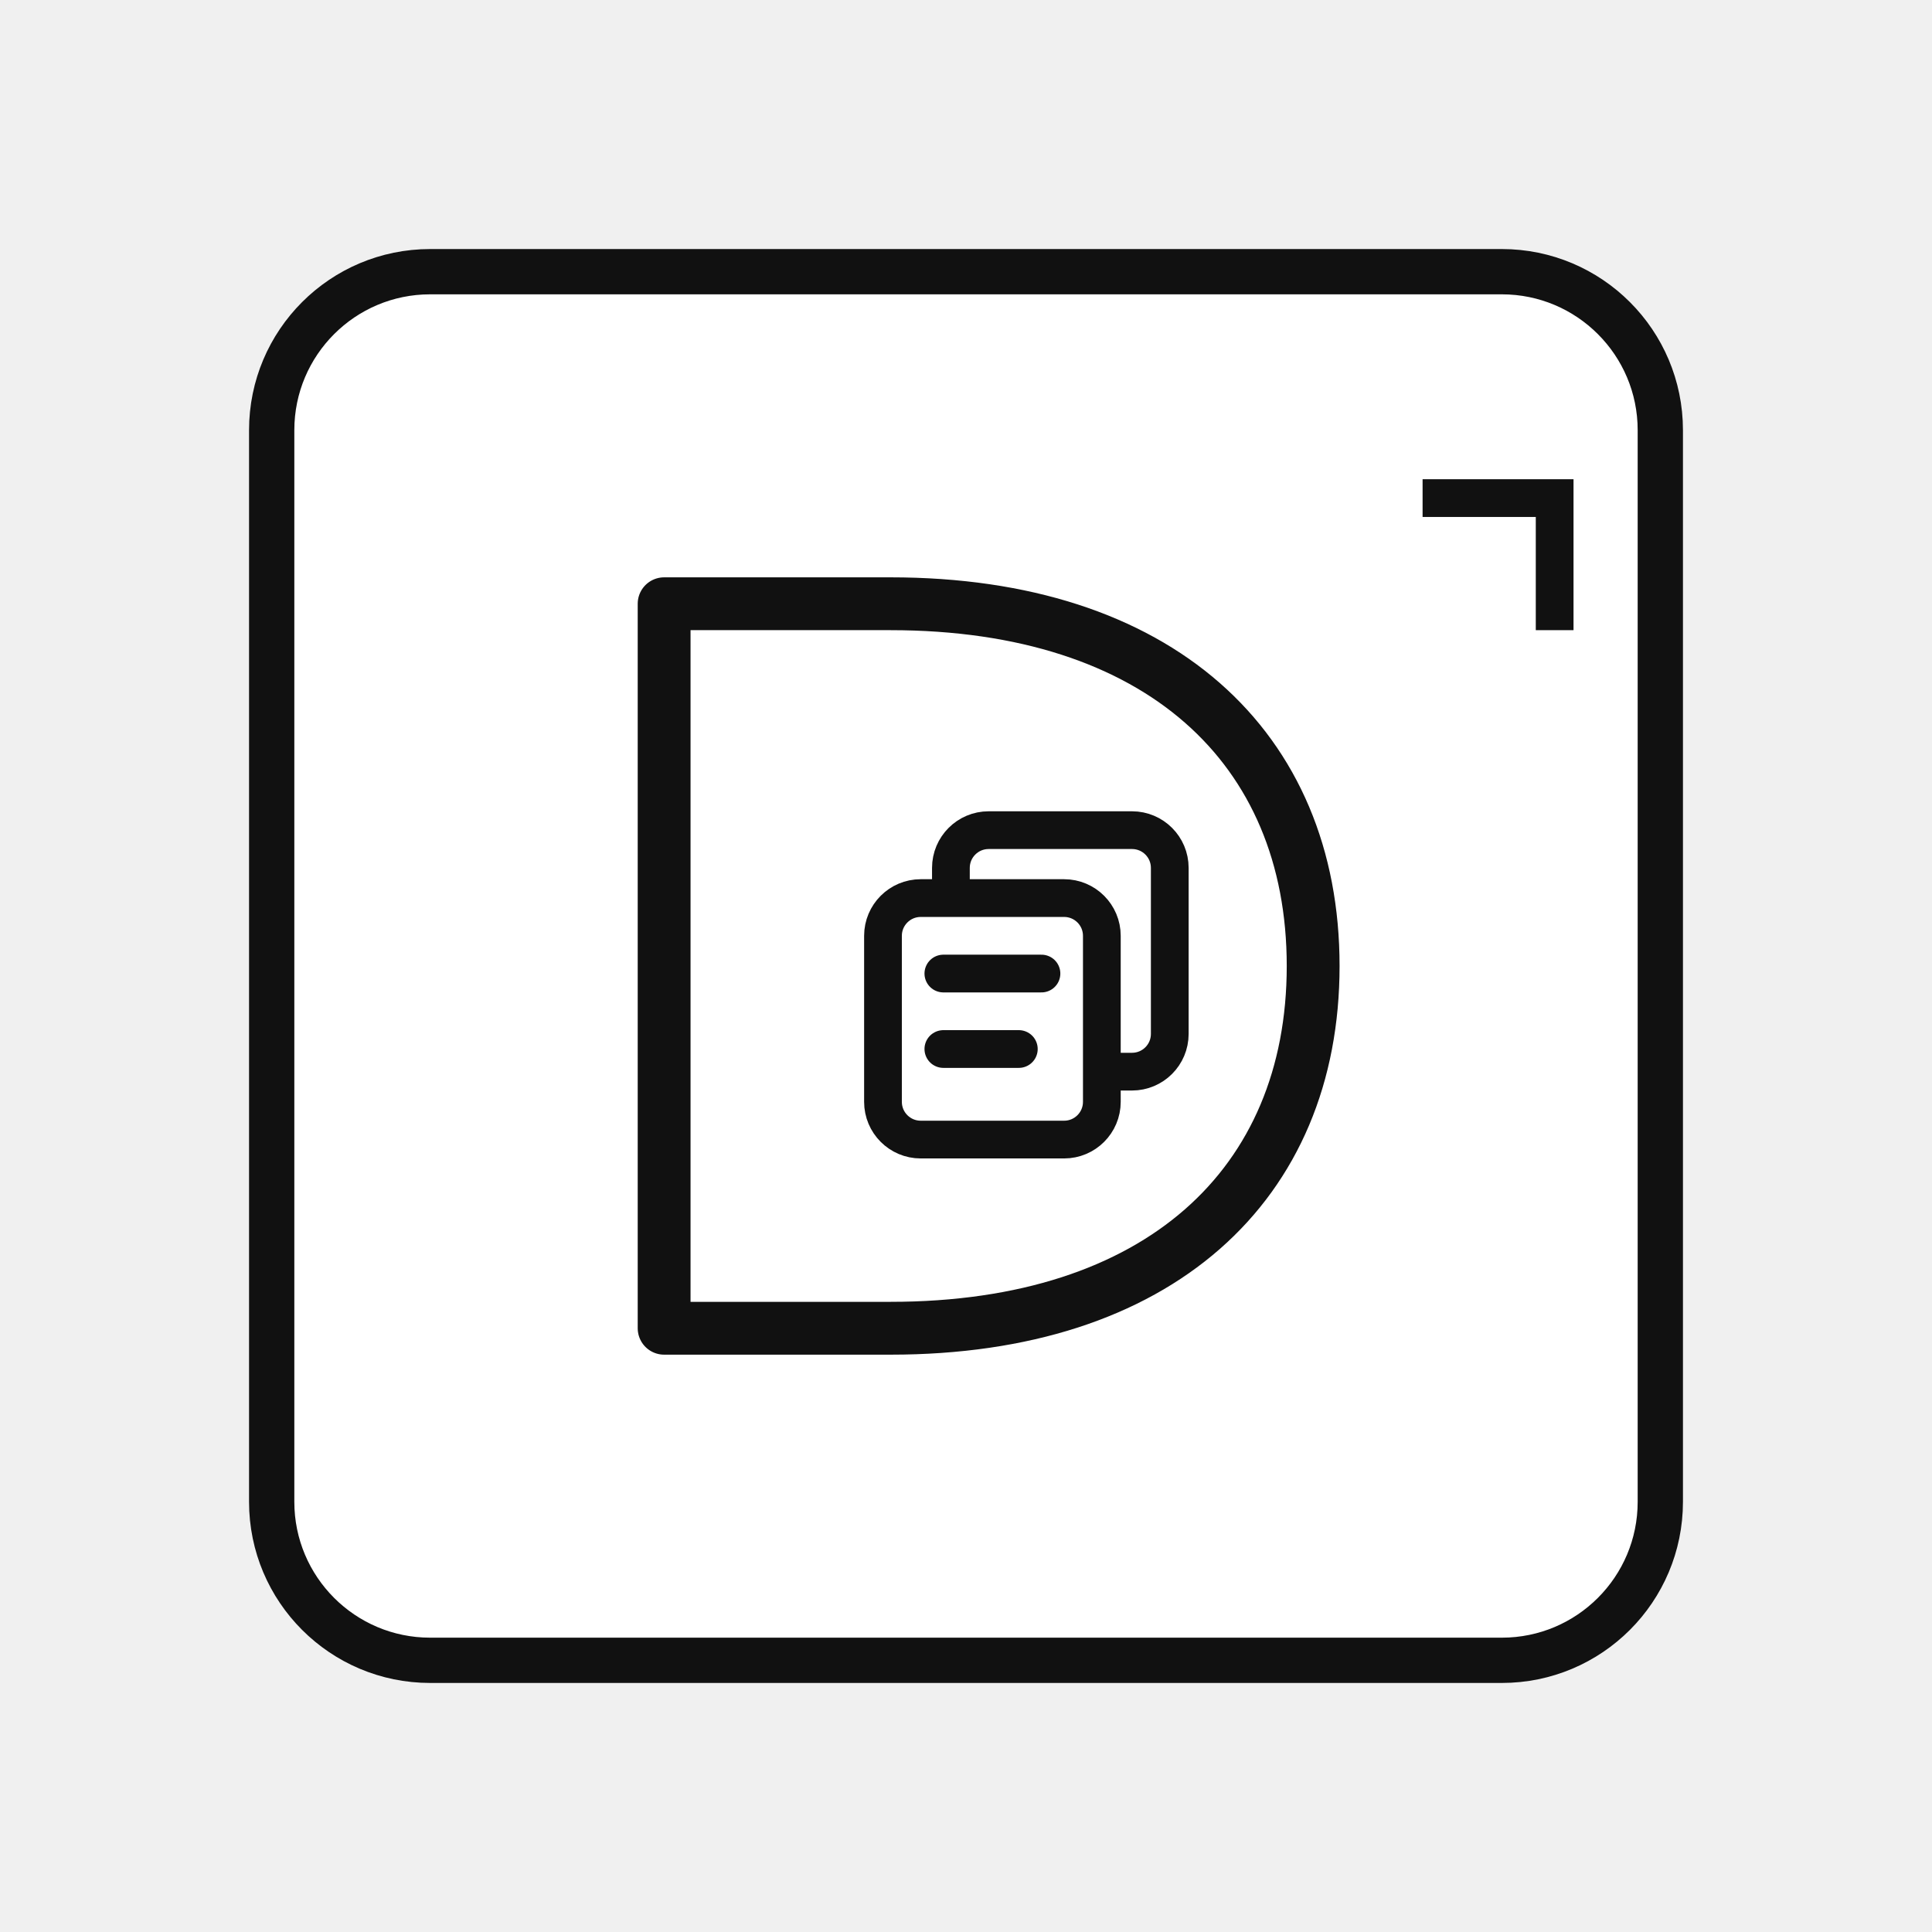
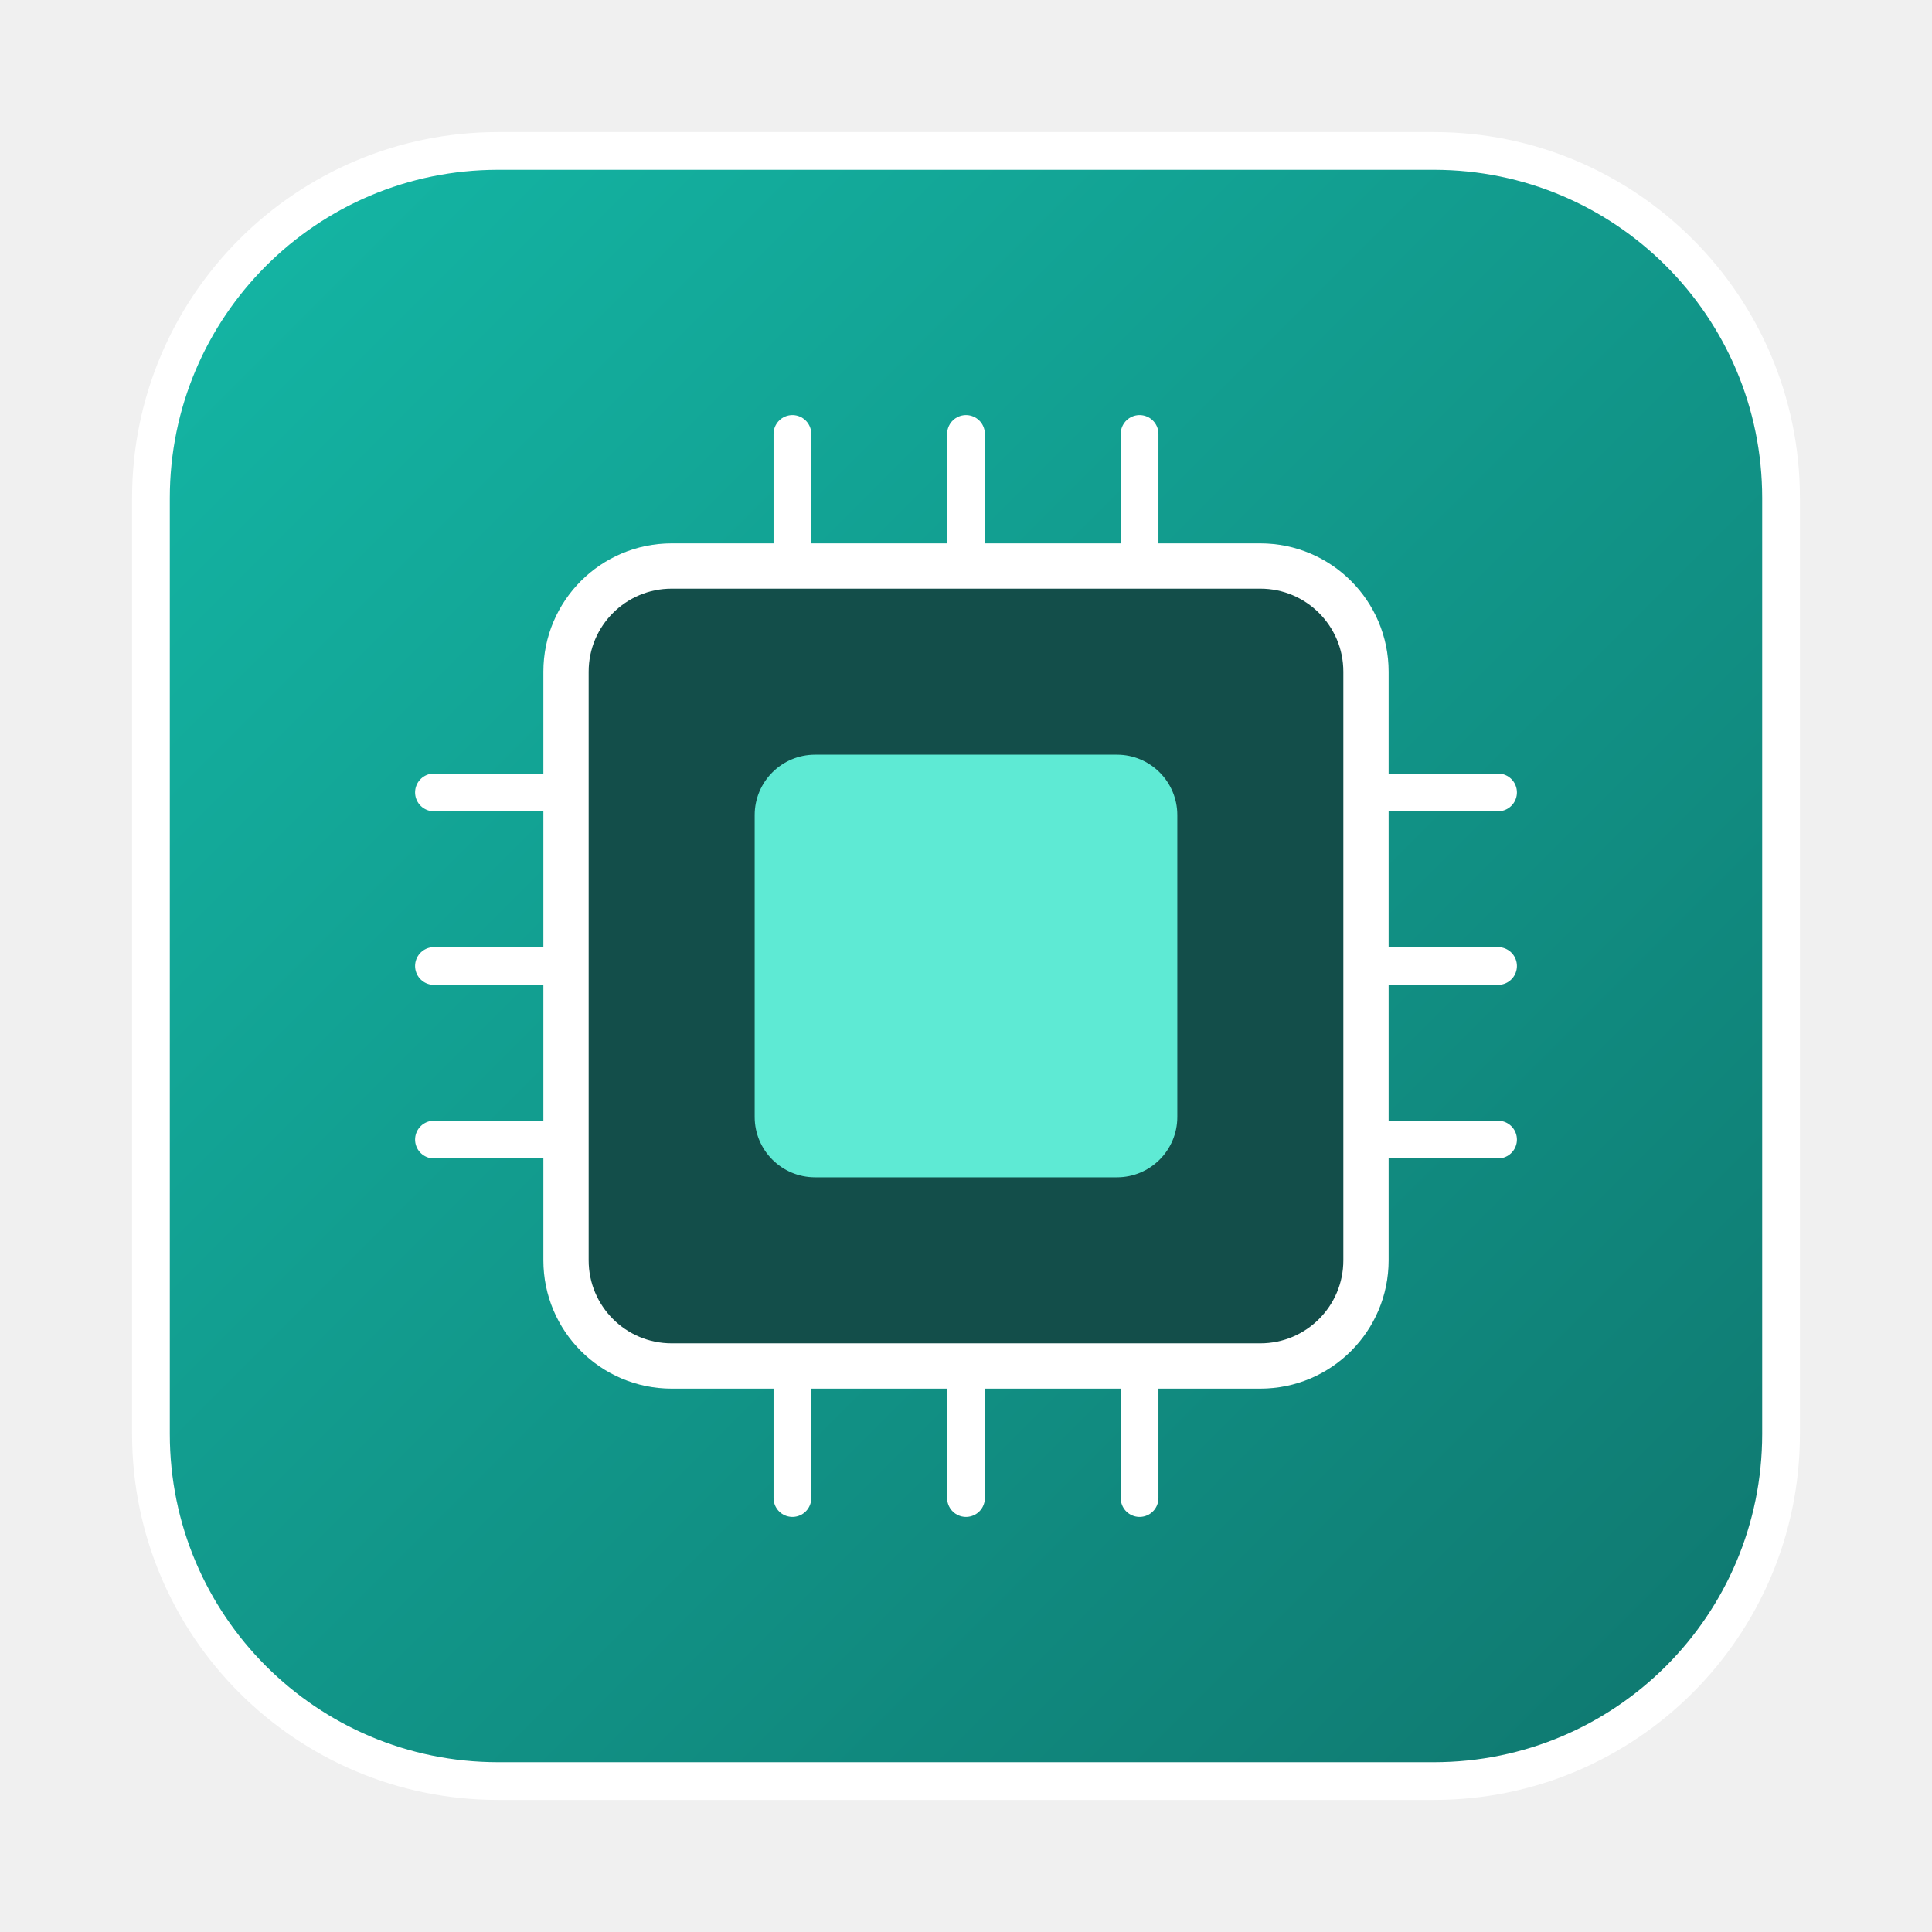
<svg xmlns="http://www.w3.org/2000/svg" width="128" height="128" viewBox="0 0 512 512" fill="none">
-   <rect x="72" y="72" width="368" height="368" rx="42" fill="#FFFFFF" stroke="#111111" stroke-width="12" />
-   <path d="M176 160V352H236C307 352 348 314 348 256C348 198 307 160 236 160H176Z" stroke="#111111" stroke-width="14" stroke-linecap="round" stroke-linejoin="round" />
-   <path d="M382 132H412V162" stroke="#111111" stroke-width="10" stroke-linecap="square" />
-   <g stroke="#111111" stroke-width="10" stroke-linejoin="round">
-     <rect x="252" y="220" width="58" height="64" rx="10" />
-     <rect x="234" y="238" width="58" height="64" rx="10" fill="#FFFFFF" />
-     <path d="M250 258H276M250 278H270" stroke-linecap="round" />
-   </g>
+   <defs>
+     <linearGradient id="bgGrad" x1="0%" y1="0%" x2="100%" y2="100%">
+       <stop offset="0%" stop-color="#14B8A6" />
+       <stop offset="100%" stop-color="#0F766E" />
+     </linearGradient>
+   </defs>
+   <rect x="40" y="40" width="432" height="432" rx="92" fill="url(#bgGrad)" stroke="#FFFFFF" stroke-width="10" />
+   <rect x="150" y="150" width="212" height="212" rx="28" fill="#134E4A" stroke="#FFFFFF" stroke-width="12" />
+   <rect x="200" y="200" width="112" height="112" rx="16" fill="#5EEAD4" />
+   <path d="M210 115V150M256 115V150M302 115V150M210 362V397M256 362V397M302 362V397M115 210H150M115 256H150M115 302H150M362 210H397M362 256H397M362 302H397" stroke="#FFFFFF" stroke-width="10" stroke-linecap="round" />
</svg>
